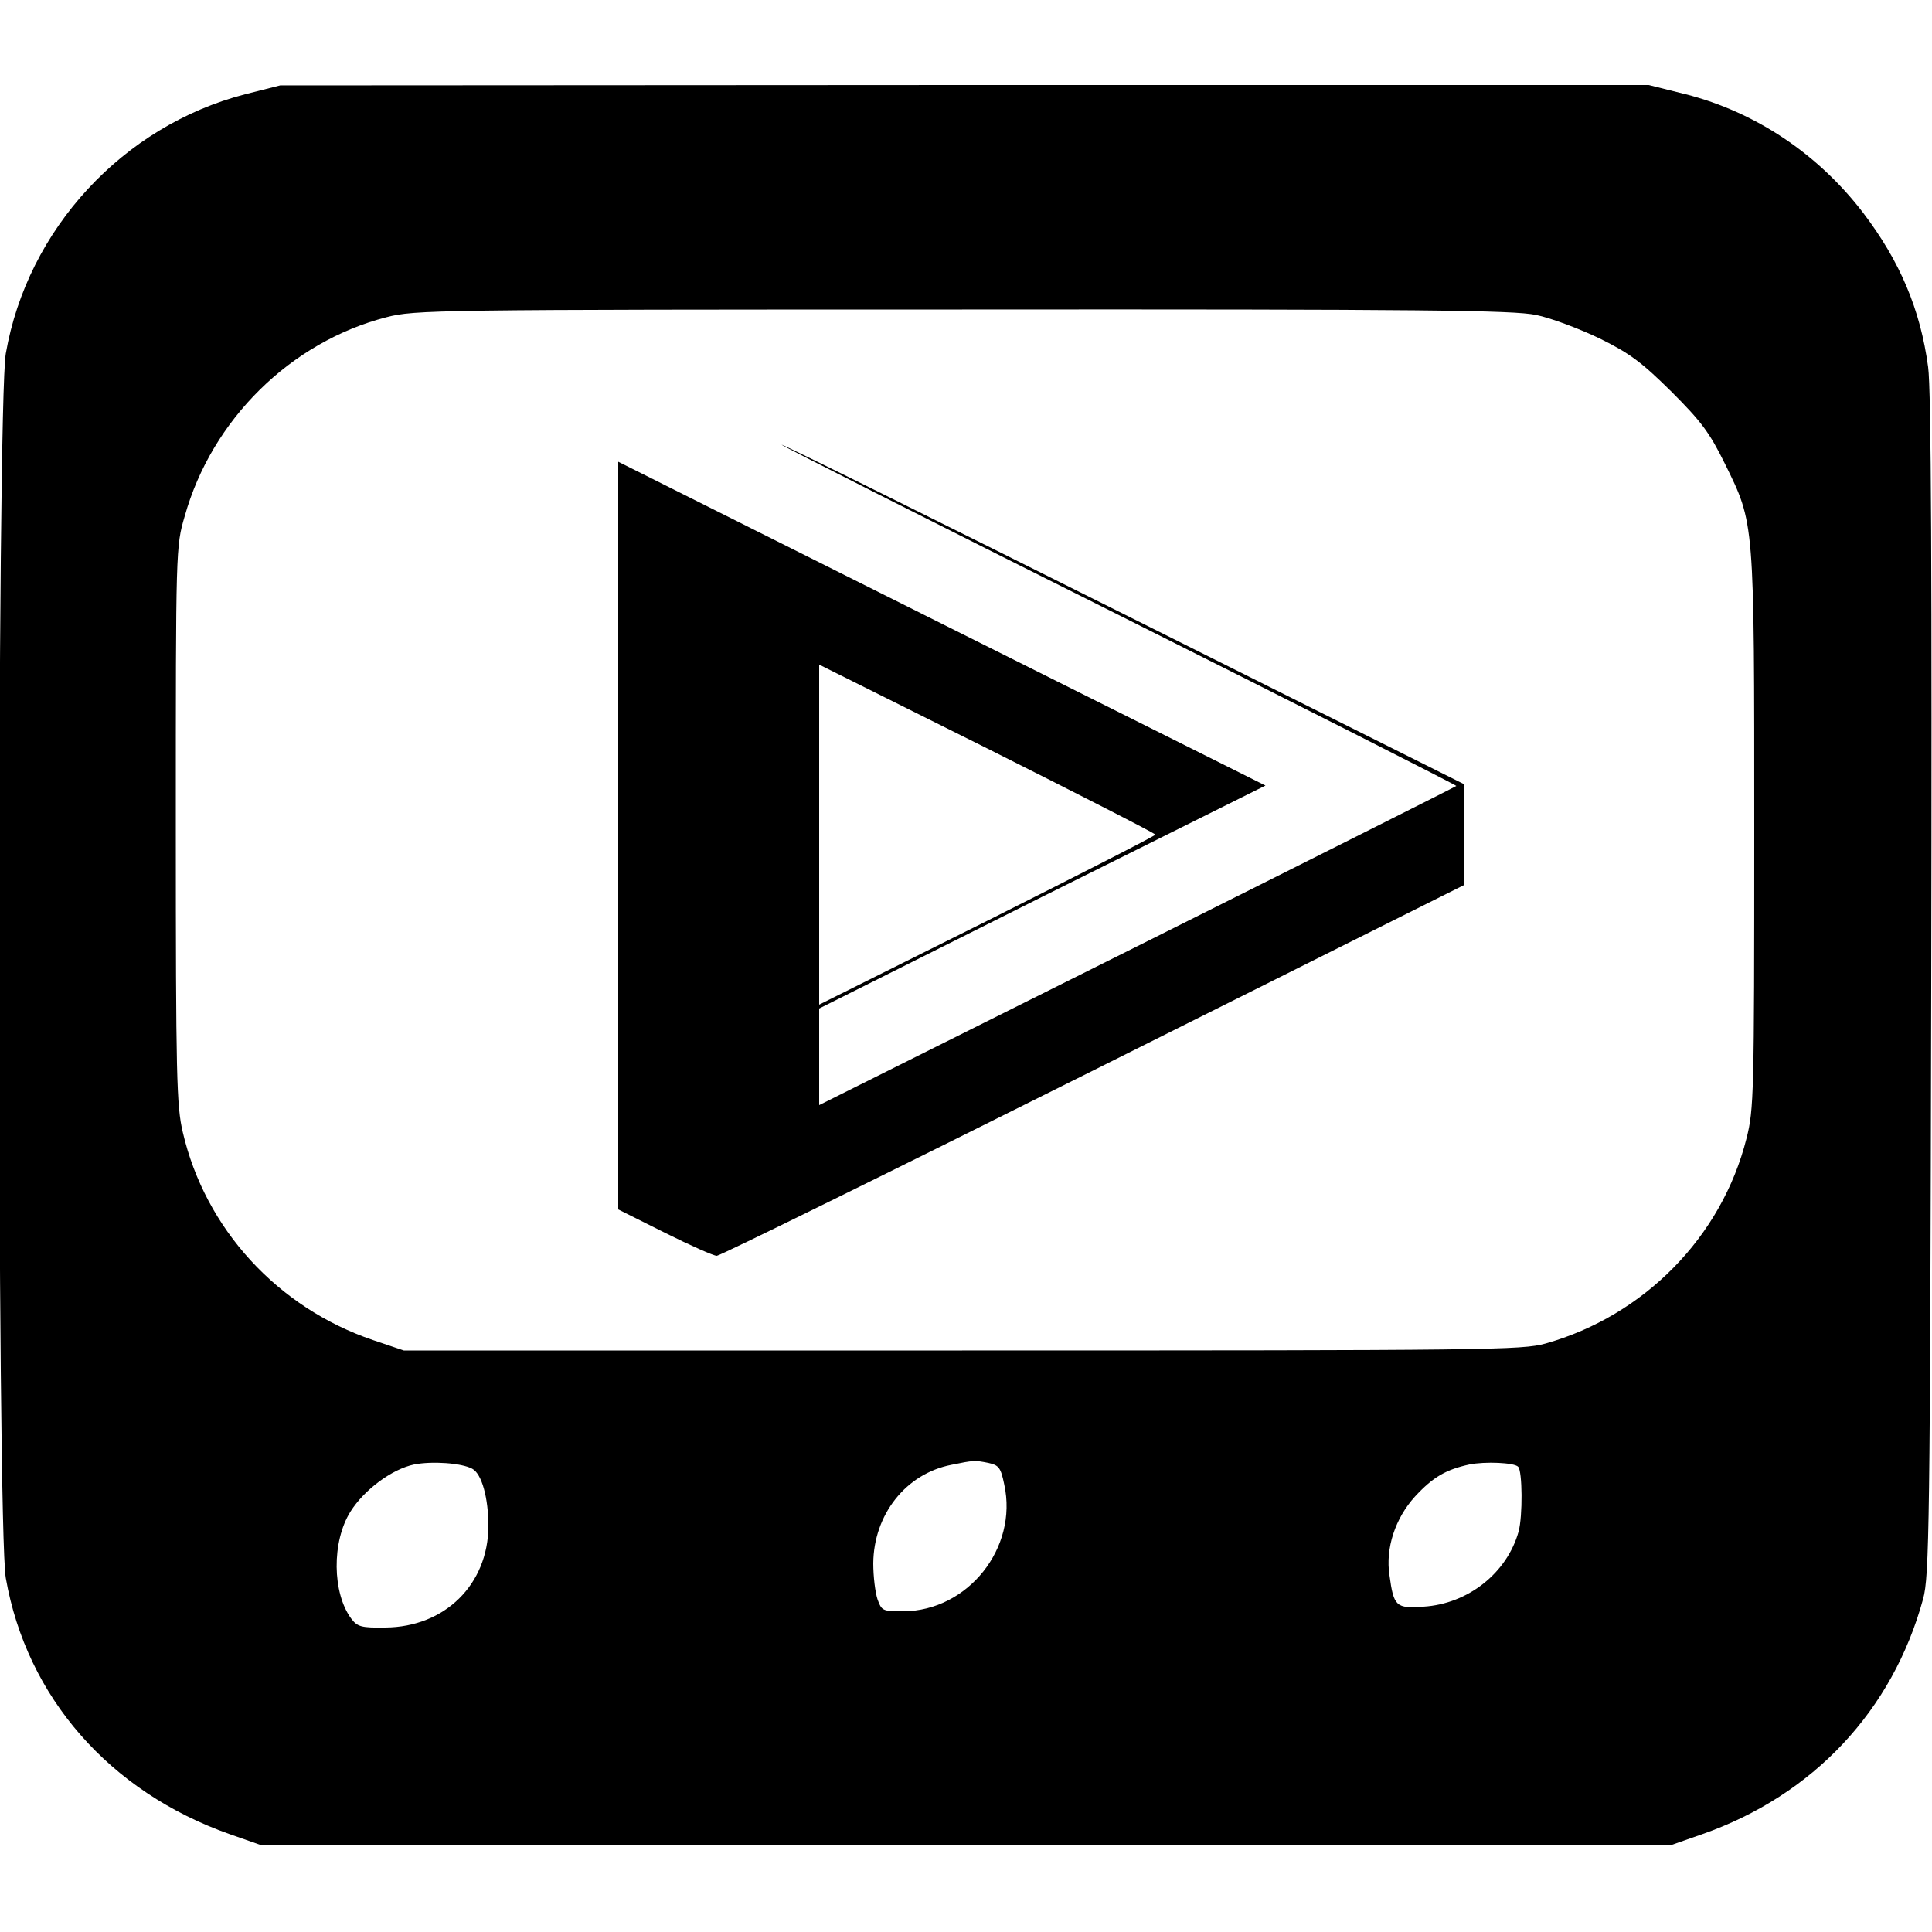
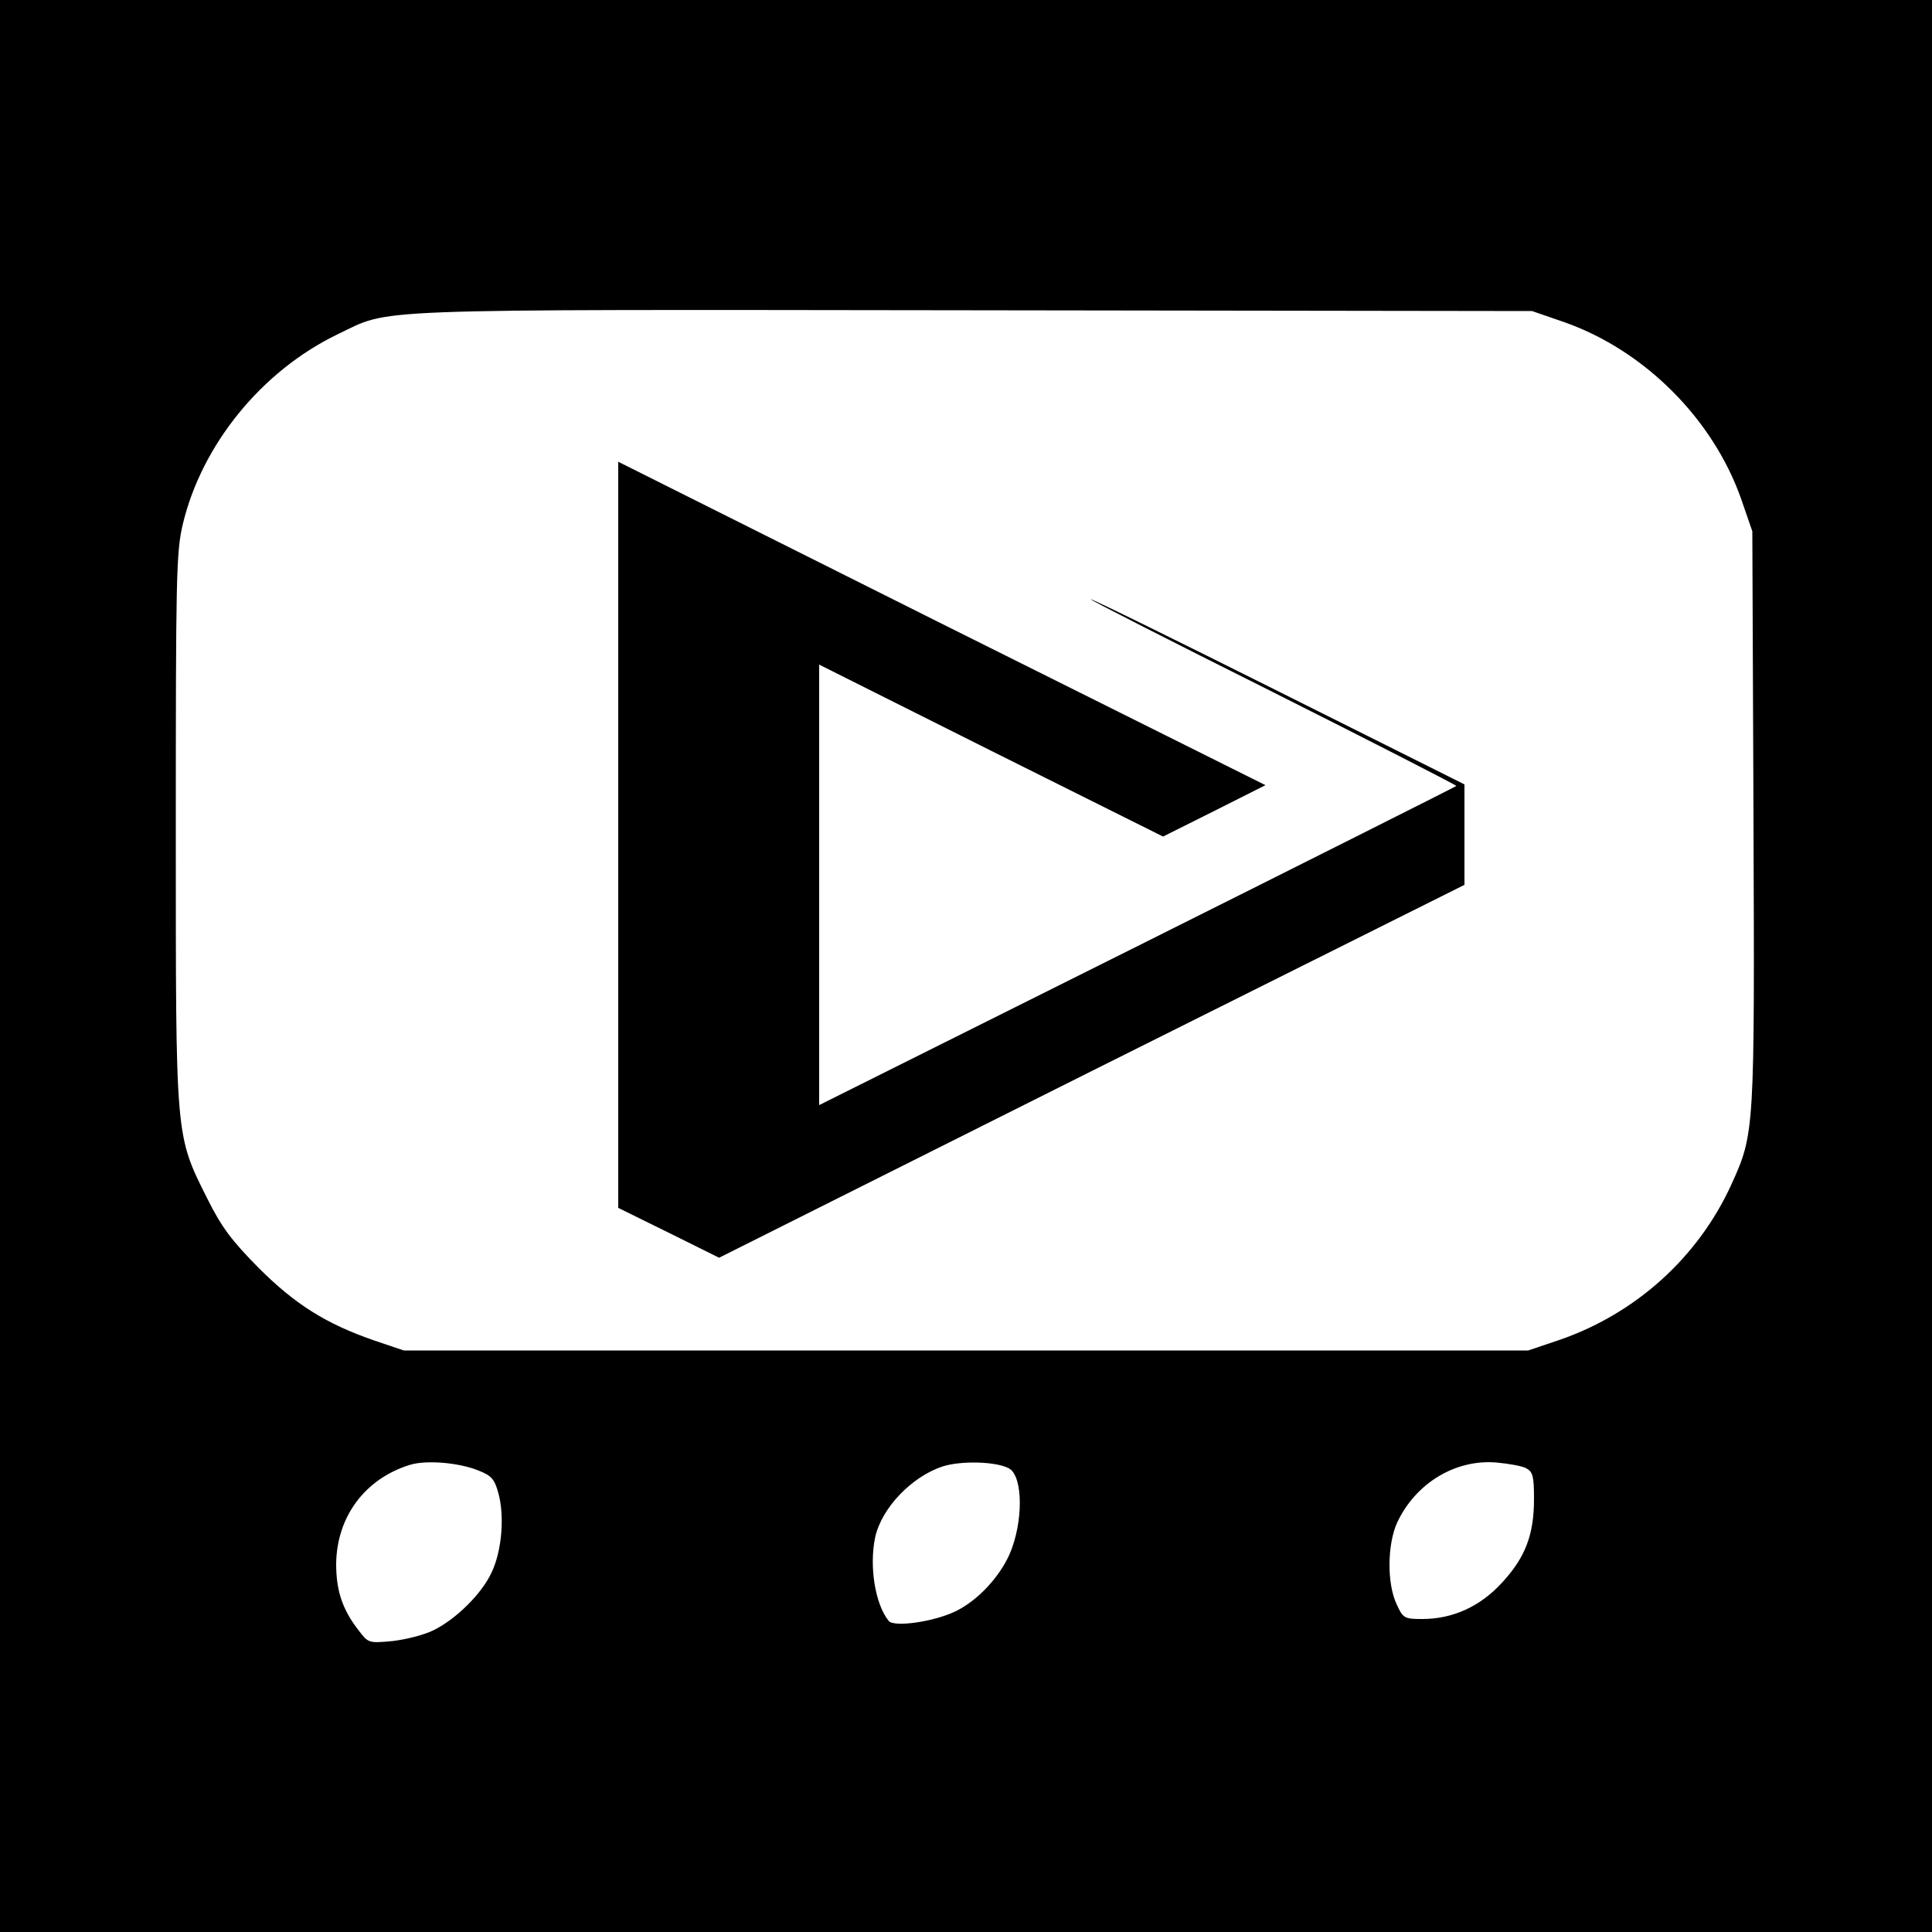
<svg xmlns="http://www.w3.org/2000/svg" version="1.0" width="500pt" height="500pt" viewBox="0 0 500 500" preserveAspectRatio="xMidYMid meet">
  <g transform="translate(0,500) scale(0.1,-0.1)" fill="#000000" stroke="none">
-     <path d="M634 4756 c-316 -82 -563 -349 -619 -671 -23 -131 -23 -3038 0 -3169 54 -308 268 -553 580 -663 l80 -28 1825 0 1825 0 80 28 c288 101 493 320 572 609 16 58 18 188 21 1583 2 1075 0 1545 -8 1605 -20 149 -73 274 -168 399 -117 153 -279 261 -459 307 l-96 24 -1771 0 -1771 -1 -91 -23z m3341 -571 c39 -8 113 -36 165 -61 79 -39 109 -62 186 -138 77 -77 98 -105 138 -186 77 -157 76 -141 76 -951 0 -682 -1 -720 -20 -795 -64 -255 -265 -459 -520 -531 -61 -17 -144 -18 -1510 -18 l-1445 0 -80 27 c-247 84 -434 288 -492 538 -16 68 -18 141 -18 795 0 715 0 721 23 799 70 250 274 451 522 515 73 19 121 20 1490 20 1203 1 1425 -2 1485 -14z m-2753 -2986 c25 -13 42 -76 42 -149 -1 -151 -113 -261 -267 -262 -62 -1 -72 2 -88 23 -49 66 -51 199 -2 277 35 56 107 110 165 122 46 9 122 4 150 -11z m1336 15 c27 -6 32 -12 41 -56 36 -164 -94 -327 -261 -328 -54 0 -56 1 -67 31 -6 18 -11 59 -11 93 1 126 84 232 202 255 58 12 61 12 96 5z m1371 -10 c11 -11 12 -128 1 -168 -30 -107 -131 -187 -246 -194 -71 -5 -77 0 -88 81 -11 70 15 148 66 204 47 51 81 70 141 83 40 8 116 5 126 -6z" />
-     <path d="M2894 3409 c483 -242 877 -442 875 -443 -2 -2 -374 -189 -826 -415 l-823 -411 0 125 0 125 577 289 578 288 -838 419 -837 419 0 -967 0 -968 120 -60 c66 -33 127 -60 135 -60 8 0 447 216 975 480 l960 480 0 130 0 130 -880 440 c-484 242 -883 440 -887 439 -5 0 387 -198 871 -440z m96 -569 c0 -3 -196 -103 -435 -223 l-435 -217 0 440 0 440 435 -217 c239 -120 435 -220 435 -223z" />
+     <path d="M0 2500 l0 -2500 2500 0 2500 0 0 2500 0 2500 -2500 0 -2500 0 0 -2500z m4049 1666 c207 -73 384 -250 457 -457 l29 -84 3 -740 c3 -813 3 -818 -57 -950 -86 -189 -248 -335 -446 -403 l-80 -27 -1455 0 -1455 0 -77 26 c-124 43 -204 93 -299 188 -69 70 -95 104 -132 178 -84 168 -82 150 -82 958 0 652 1 716 18 788 49 206 204 397 401 492 141 67 41 64 1641 62 l1450 -2 84 -29z m-2810 -2972 c33 -13 41 -22 51 -59 16 -59 9 -149 -18 -205 -25 -54 -91 -120 -150 -149 -24 -12 -71 -24 -106 -28 -63 -6 -63 -5 -89 29 -41 53 -57 102 -57 170 1 122 74 221 191 257 42 13 127 6 178 -15z m1372 6 c37 -20 38 -140 1 -224 -27 -59 -81 -117 -137 -145 -56 -28 -161 -43 -175 -26 -35 43 -51 141 -35 217 17 76 95 157 175 183 47 15 137 13 171 -5z m1339 0 c17 -9 20 -21 20 -79 0 -92 -22 -151 -82 -216 -56 -62 -128 -95 -207 -95 -46 0 -50 2 -66 37 -26 54 -25 156 1 213 48 102 151 164 257 155 32 -3 67 -9 77 -15z" />
+     <path d="M1600 2840 l0 -966 130 -64 131 -65 964 483 965 482 0 130 0 130 -480 240 c-264 132 -483 240 -487 239 -5 0 207 -108 471 -240 263 -132 477 -242 475 -243 -2 -2 -374 -189 -826 -415 l-823 -411 0 570 0 570 445 -223 445 -222 132 66 133 67 -838 418 -837 419 0 -965z" />
  </g>
</svg>
